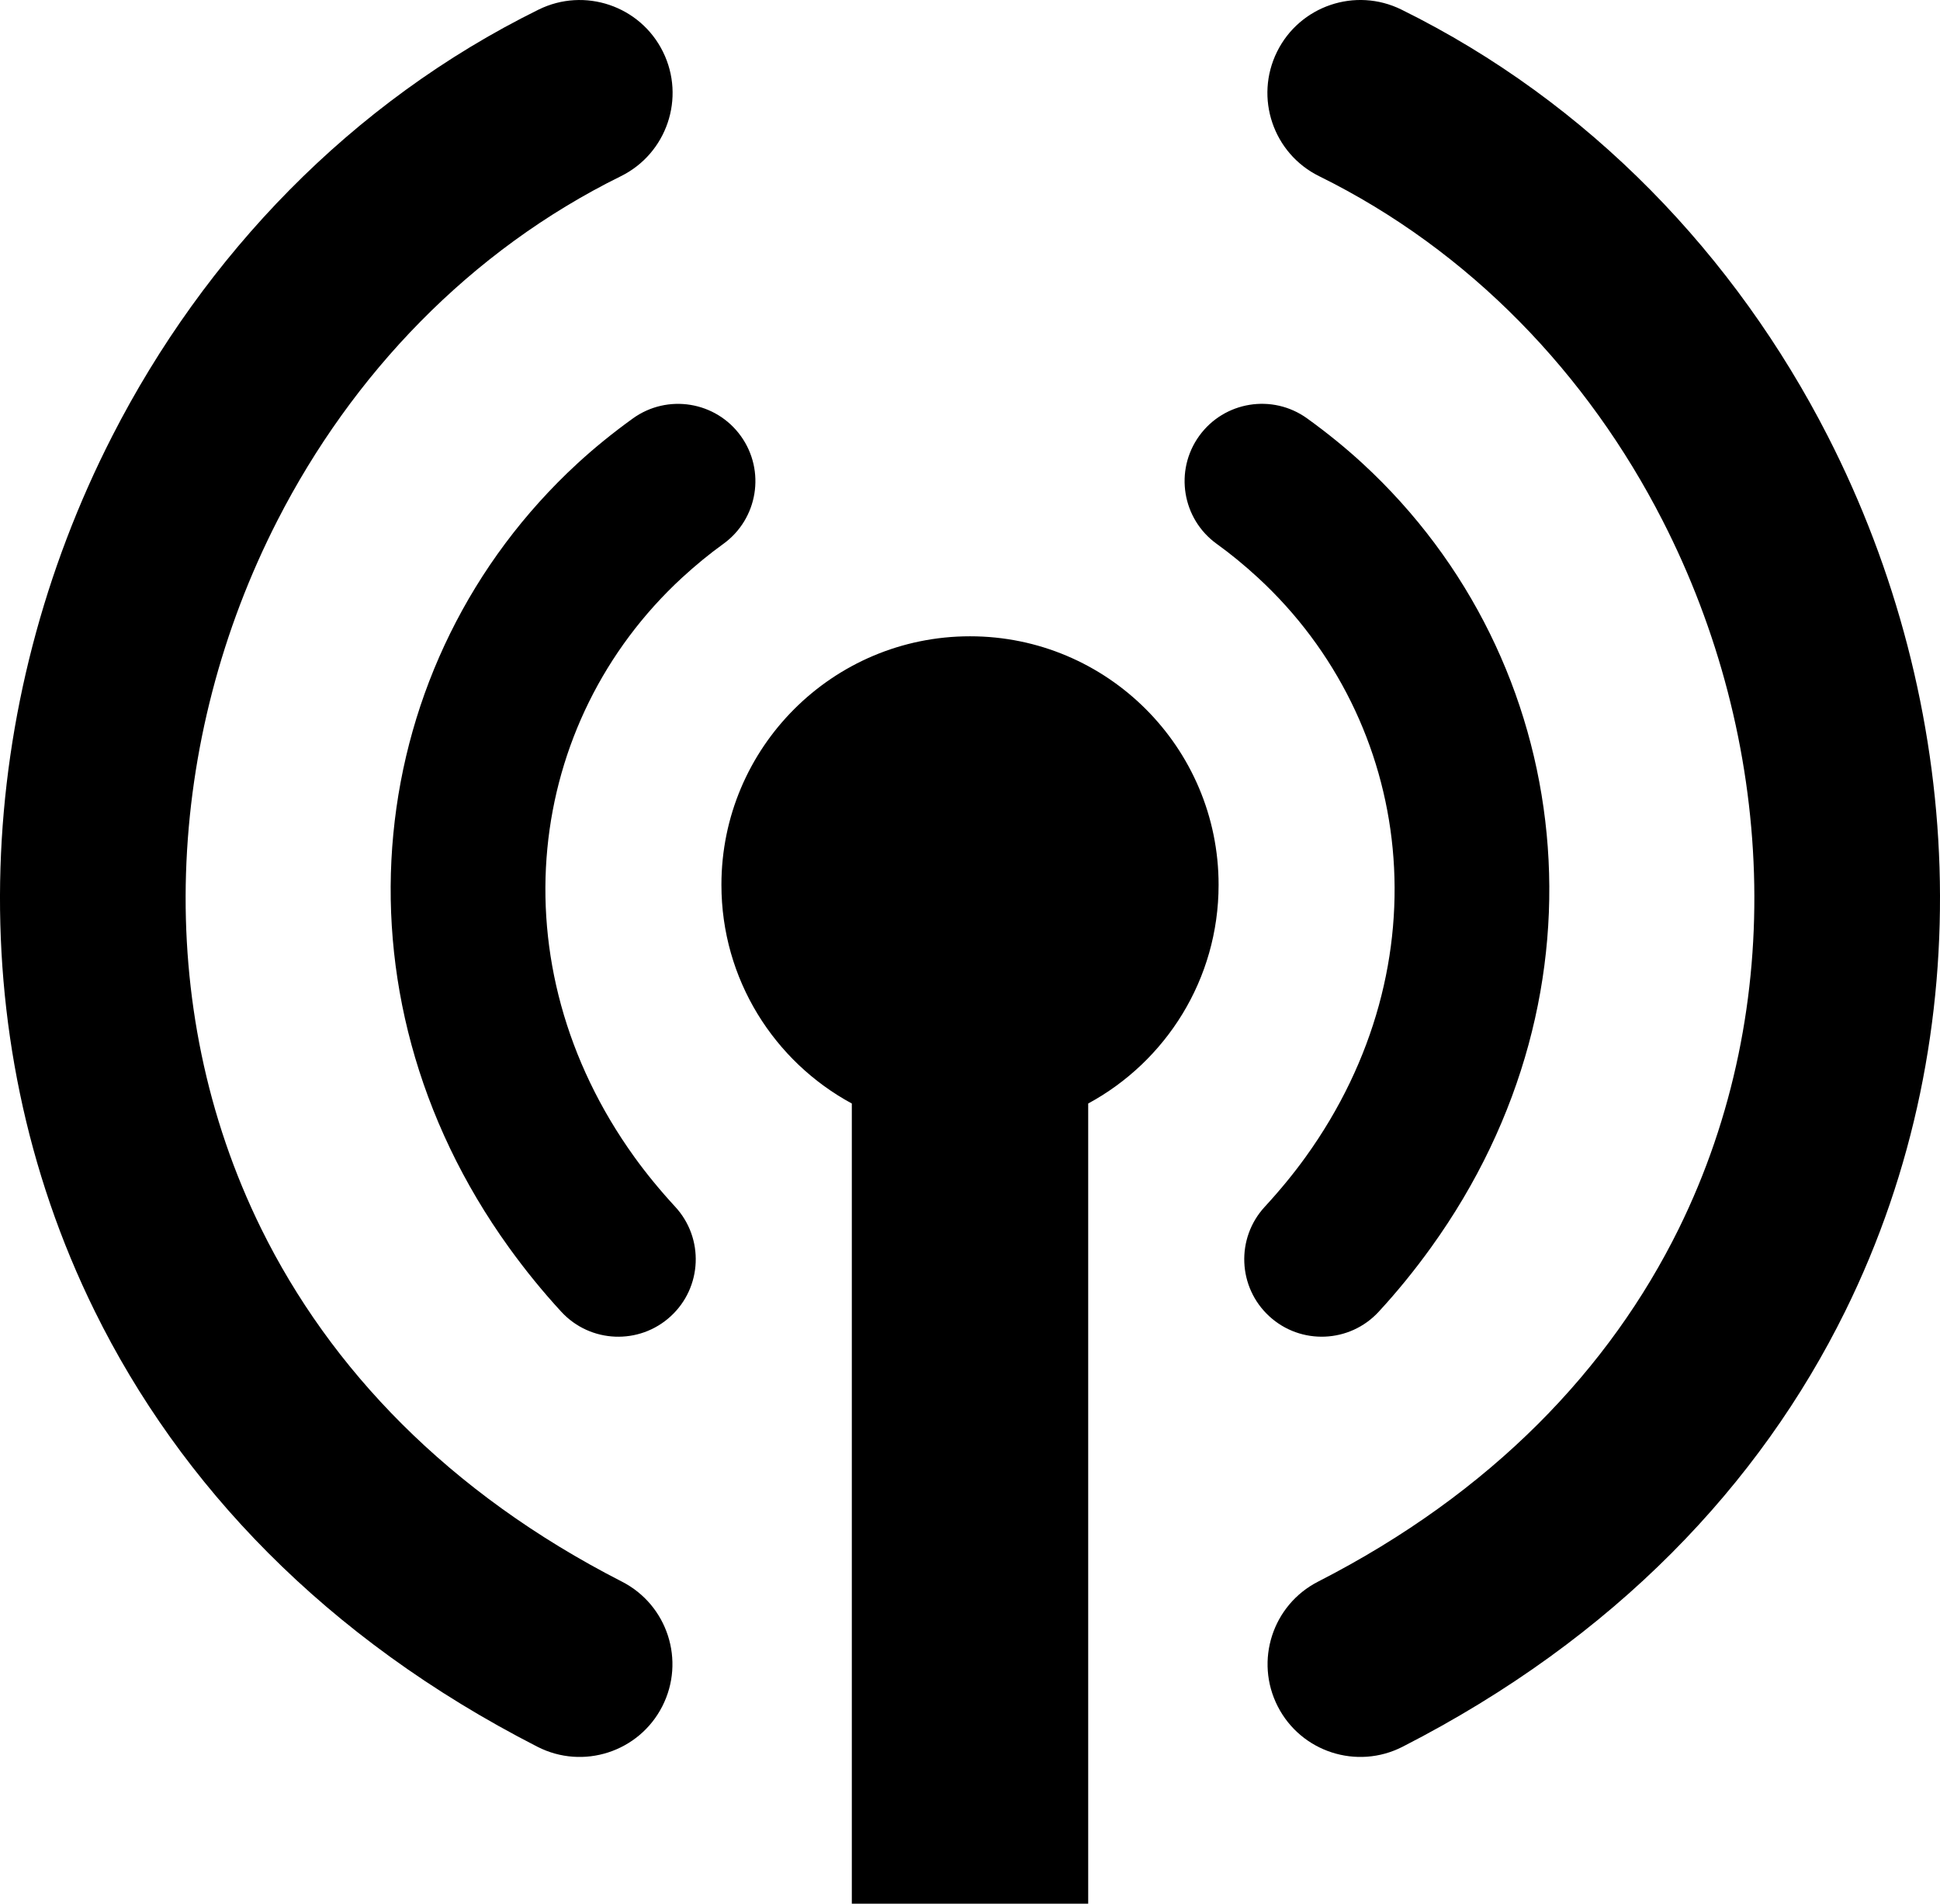
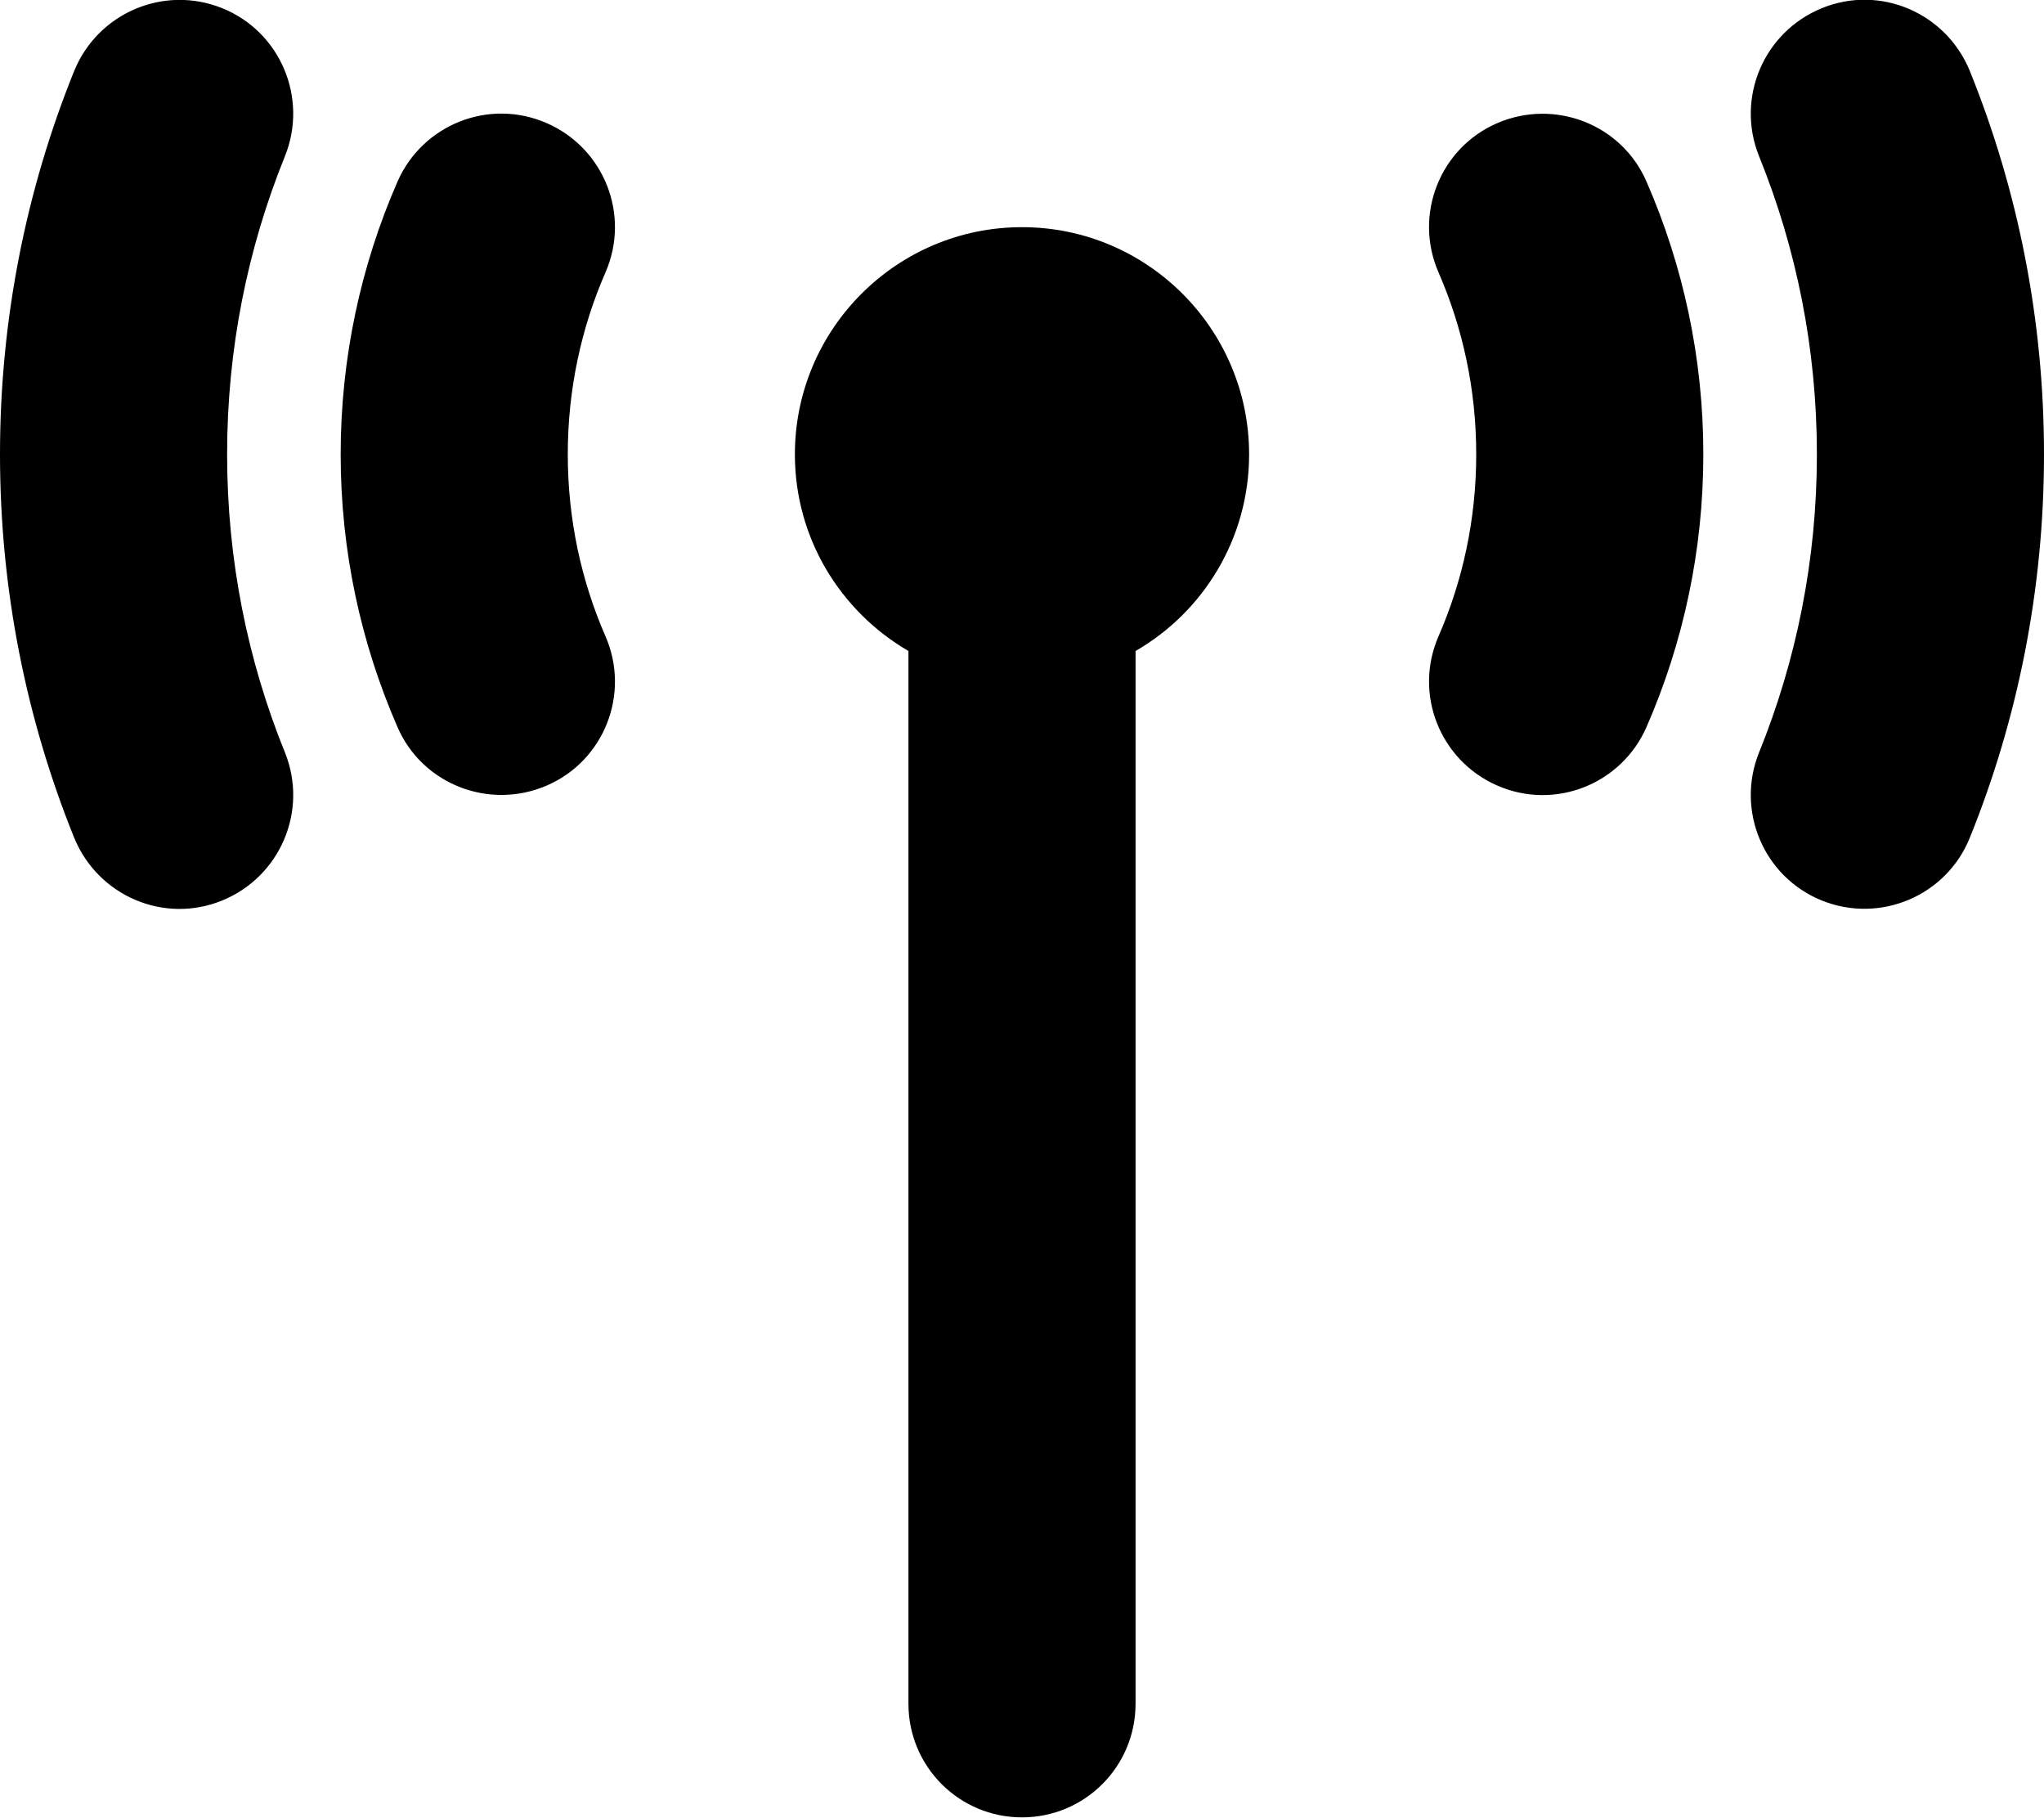
- <svg xmlns="http://www.w3.org/2000/svg" version="1.1" id="Layer_1" x="0px" y="0px" width="122.877px" height="120.596px" viewBox="0 0 122.877 120.596" enable-background="new 0 0 122.877 120.596" xml:space="preserve">
-   <g>
-     <path fill-rule="evenodd" clip-rule="evenodd" d="M68.925,69.906v50.689H53.953V69.906c-4.918-2.662-8.259-7.867-8.259-13.854 c0-8.694,7.05-15.744,15.745-15.744c8.694,0,15.745,7.05,15.745,15.744C77.184,62.039,73.843,67.244,68.925,69.906L68.925,69.906z M39.32,11.165c2.916-1.438,4.111-4.969,2.673-7.882c-1.438-2.914-4.966-4.111-7.88-2.674C22.213,6.479,12.958,16.19,7.11,27.625 c-4.32,8.445-6.783,17.842-7.08,27.325c-0.299,9.563,1.587,19.223,5.973,28.114c5.401,10.953,14.558,20.695,28.039,27.592 c2.889,1.477,6.429,0.33,7.905-2.559c1.477-2.889,0.331-6.428-2.558-7.904c-11.037-5.645-18.486-13.525-22.833-22.334 c-3.506-7.111-5.014-14.857-4.774-22.539c0.243-7.757,2.256-15.442,5.79-22.348C22.304,23.721,29.76,15.879,39.32,11.165 L39.32,11.165z M88.765,0.608c-2.914-1.438-6.443-0.24-7.881,2.674c-1.438,2.914-0.242,6.445,2.674,7.882 c9.561,4.715,17.017,12.556,21.747,21.808c3.533,6.905,5.547,14.59,5.789,22.348c0.24,7.682-1.268,15.428-4.773,22.539 c-4.347,8.809-11.796,16.689-22.833,22.334c-2.889,1.477-4.034,5.016-2.558,7.904c1.476,2.889,5.016,4.035,7.905,2.559 c13.48-6.896,22.638-16.639,28.039-27.592c4.386-8.891,6.272-18.551,5.973-28.114c-0.297-9.483-2.76-18.88-7.079-27.325 C109.919,16.19,100.665,6.479,88.765,0.608L88.765,0.608z M82.791,26.505c-2.195-1.581-5.256-1.082-6.837,1.113 c-1.58,2.195-1.082,5.256,1.113,6.837c0.885,0.637,1.753,1.352,2.604,2.134c4.971,4.583,7.919,10.694,8.538,17.16 c0.626,6.524-1.111,13.437-5.518,19.552c-0.748,1.039-1.61,2.092-2.585,3.15c-1.835,1.992-1.708,5.098,0.287,6.932 c1.994,1.834,5.099,1.705,6.933-0.287c1.18-1.279,2.286-2.641,3.315-4.072c5.862-8.139,8.166-17.4,7.322-26.197 c-0.848-8.853-4.871-17.208-11.648-23.457C85.249,28.387,84.074,27.431,82.791,26.505L82.791,26.505z M45.81,34.458 c2.195-1.581,2.694-4.642,1.113-6.837c-1.581-2.195-4.642-2.694-6.837-1.114c-1.284,0.926-2.458,1.882-3.524,2.864 c-6.778,6.25-10.801,14.604-11.649,23.457c-0.844,8.796,1.46,18.06,7.323,26.199c1.031,1.43,2.136,2.791,3.315,4.07 c1.834,1.992,4.939,2.121,6.932,0.287c1.996-1.834,2.123-4.939,0.288-6.932c-0.975-1.059-1.837-2.111-2.585-3.15 c-4.406-6.115-6.144-13.027-5.518-19.551c0.619-6.465,3.567-12.577,8.538-17.16C44.058,35.81,44.926,35.095,45.81,34.458 L45.81,34.458z" />
-   </g>
+ <svg xmlns="http://www.w3.org/2000/svg" viewBox="0 0 576 512">
+   <path d="M80.3 44C69.8 69.9 64 98.2 64 128s5.8 58.1 16.3 84c6.6 16.4-1.3 35-17.7 41.7s-35-1.3-41.7-17.7C7.4 202.6 0 166.1 0 128S7.4 53.4 20.9 20C27.6 3.6 46.2-4.3 62.6 2.3S86.9 27.6 80.3 44zM555.1 20C568.6 53.4 576 89.9 576 128s-7.4 74.6-20.9 108c-6.6 16.4-25.3 24.3-41.7 17.7S489.1 228.4 495.7 212c10.5-25.9 16.3-54.2 16.3-84s-5.8-58.1-16.3-84C489.1 27.6 497 9 513.4 2.3s35 1.3 41.7 17.7zM352 128c0 23.7-12.9 44.4-32 55.4L320 480c0 17.7-14.3 32-32 32s-32-14.3-32-32l0-296.6c-19.1-11.1-32-31.7-32-55.4c0-35.3 28.7-64 64-64s64 28.7 64 64zM170.6 76.8C163.8 92.4 160 109.7 160 128s3.8 35.6 10.6 51.2c7.1 16.2-.3 35.1-16.5 42.1s-35.1-.3-42.1-16.5c-10.3-23.6-16-49.6-16-76.8s5.7-53.2 16-76.8c7.1-16.2 25.9-23.6 42.1-16.5s23.6 25.9 16.5 42.1zM464 51.2c10.3 23.6 16 49.6 16 76.8s-5.7 53.2-16 76.8c-7.1 16.2-25.9 23.6-42.1 16.5s-23.6-25.9-16.5-42.1c6.8-15.6 10.6-32.9 10.6-51.2s-3.8-35.6-10.6-51.2c-7.1-16.2 .3-35.1 16.5-42.1s35.1 .3 42.1 16.5z" />
</svg>
